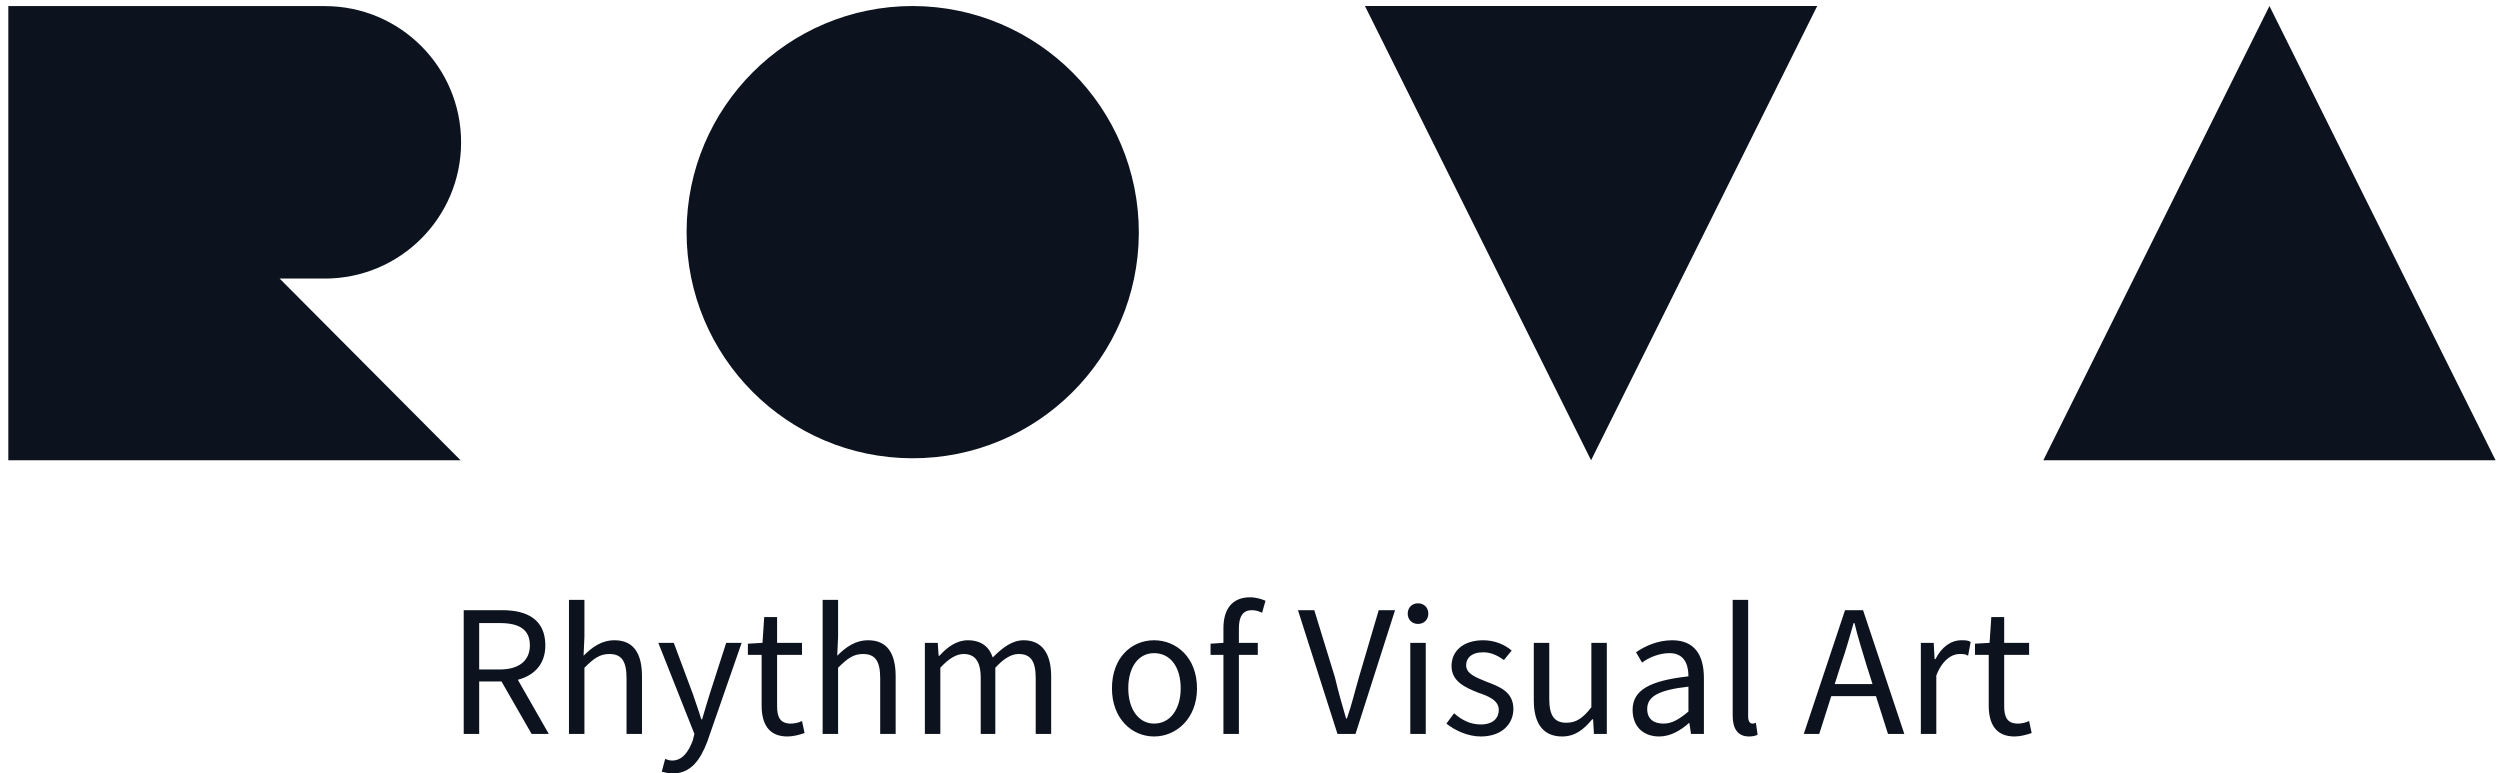
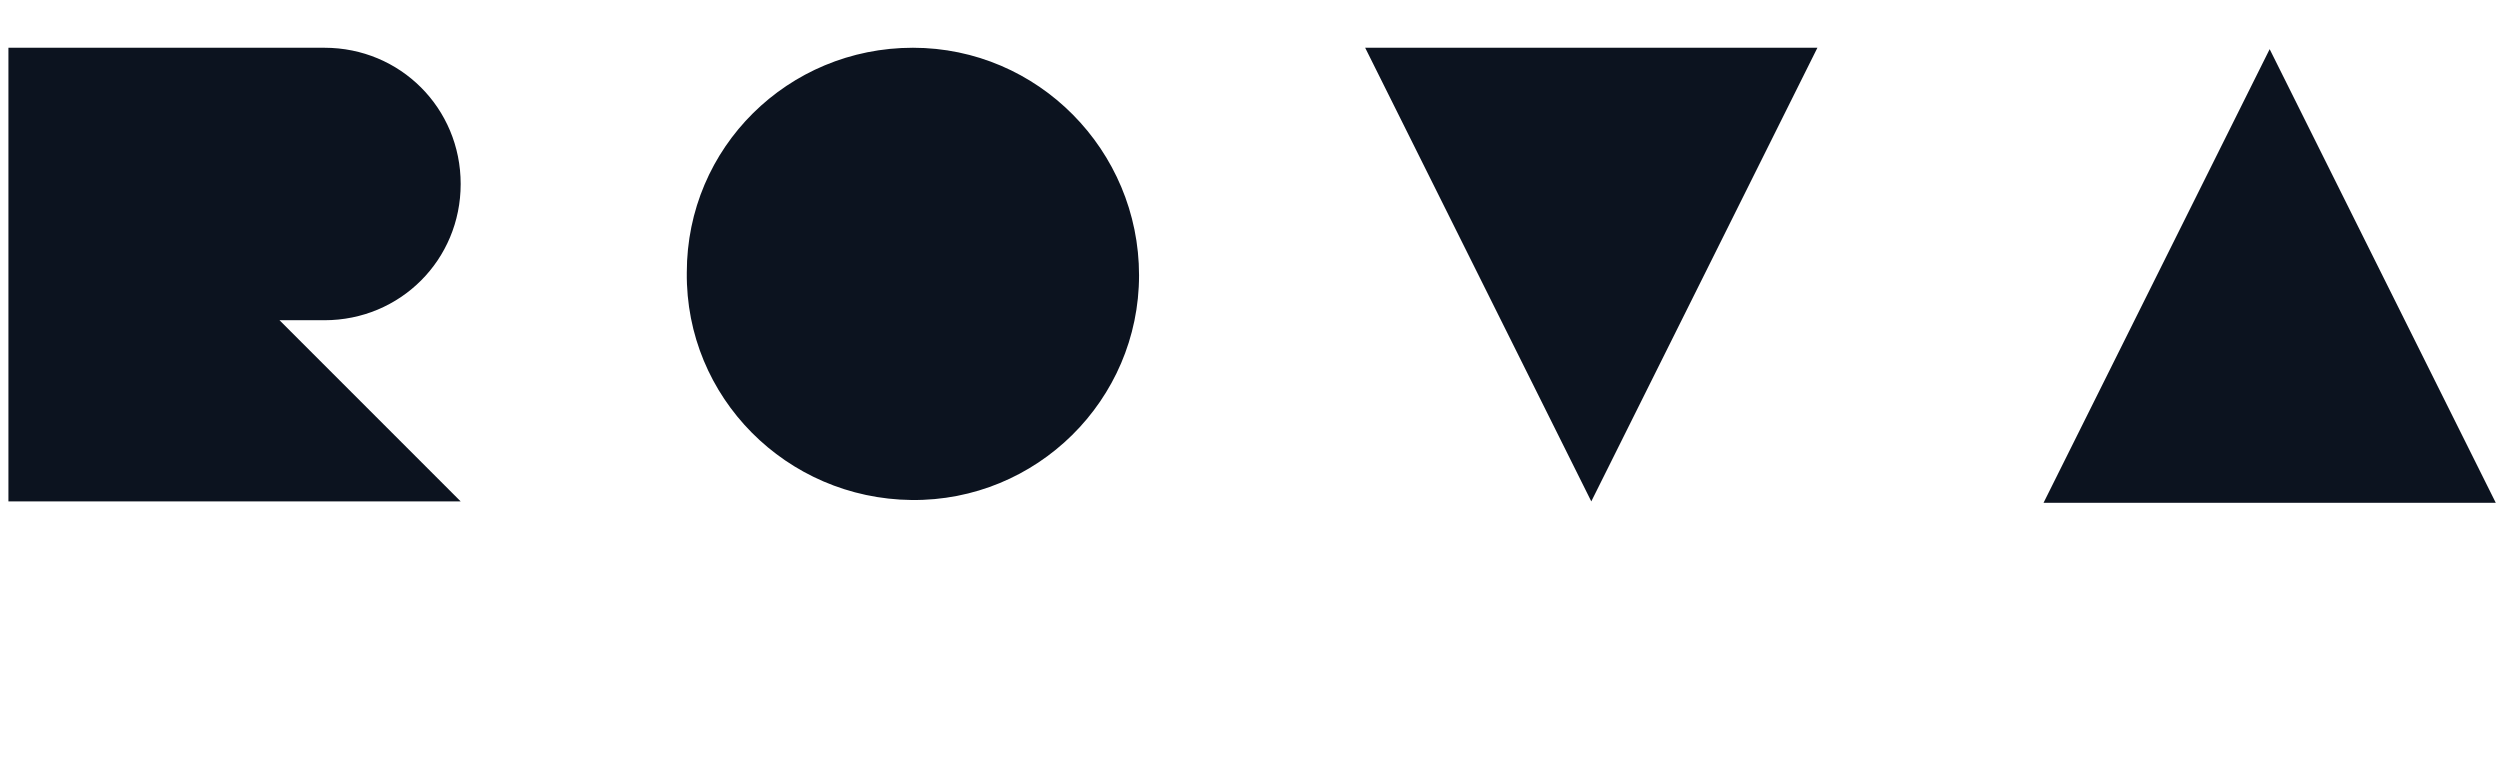
- <svg xmlns="http://www.w3.org/2000/svg" width="178" height="55" viewBox="0 0 178 55">
-   <defs>
-     <style>
-       .cls-1, .cls-2 {
-         fill: #0c131f;
-       }
- 
-       .cls-1 {
-         fill-rule: evenodd;
-       }
- 
-       .cls-2 {
-         font-size: 3.065px;
-         text-anchor: middle;
-         font-family: "Noto Sans CJK KR";
-       }
-     </style>
-   </defs>
-   <path class="cls-1" d="M81.085,16.6A16.1,16.1,0,1,1,64.987.429,16.134,16.134,0,0,1,81.085,16.6Zm48.3-16.171-16.1,32.341L97.184,0.429h32.2Zm16.1,32.341,16.1-32.341,16.1,32.341h-32.2ZM23.13,19.834a9.7,9.7,0,0,0,0-19.4H0.592V32.77h32.2L19.911,19.834H23.13Z" />
-   <text id="Rhythm_of_Visual_Art" data-name="Rhythm of Visual Art" class="cls-2" transform="translate(88.316 52.254) scale(3.915)">
-     <tspan x="0">Rhythm of Visual Art</tspan>
-   </text>
+ <svg xmlns="http://www.w3.org/2000/svg" version="1.1" id="Layer_1" x="0px" y="0px" viewBox="0 0 178 55" style="enable-background:new 0 0 178 55;" xml:space="preserve">
+   <style type="text/css">
+ 	.st0{fill-rule:evenodd;clip-rule:evenodd;fill:#0C131F;}
+ </style>
+   <path class="st0" d="M81.1,19.6c0,8.9-7.3,16.1-16.2,16s-16.1-7.3-16-16.2c0-8.9,7.2-16,16.1-16C73.9,3.4,81.1,10.7,81.1,19.6  C81.1,19.6,81.1,19.6,81.1,19.6z M129.4,3.4l-16.1,32.3L97.2,3.4L129.4,3.4L129.4,3.4z M145.5,35.8l16.1-32.3l16.1,32.3H145.5  L145.5,35.8z M23.1,22.8c5.4,0,9.7-4.3,9.7-9.7c0-5.4-4.3-9.7-9.7-9.7H0.6v32.3h32.2L19.9,22.8H23.1z" />
</svg>
